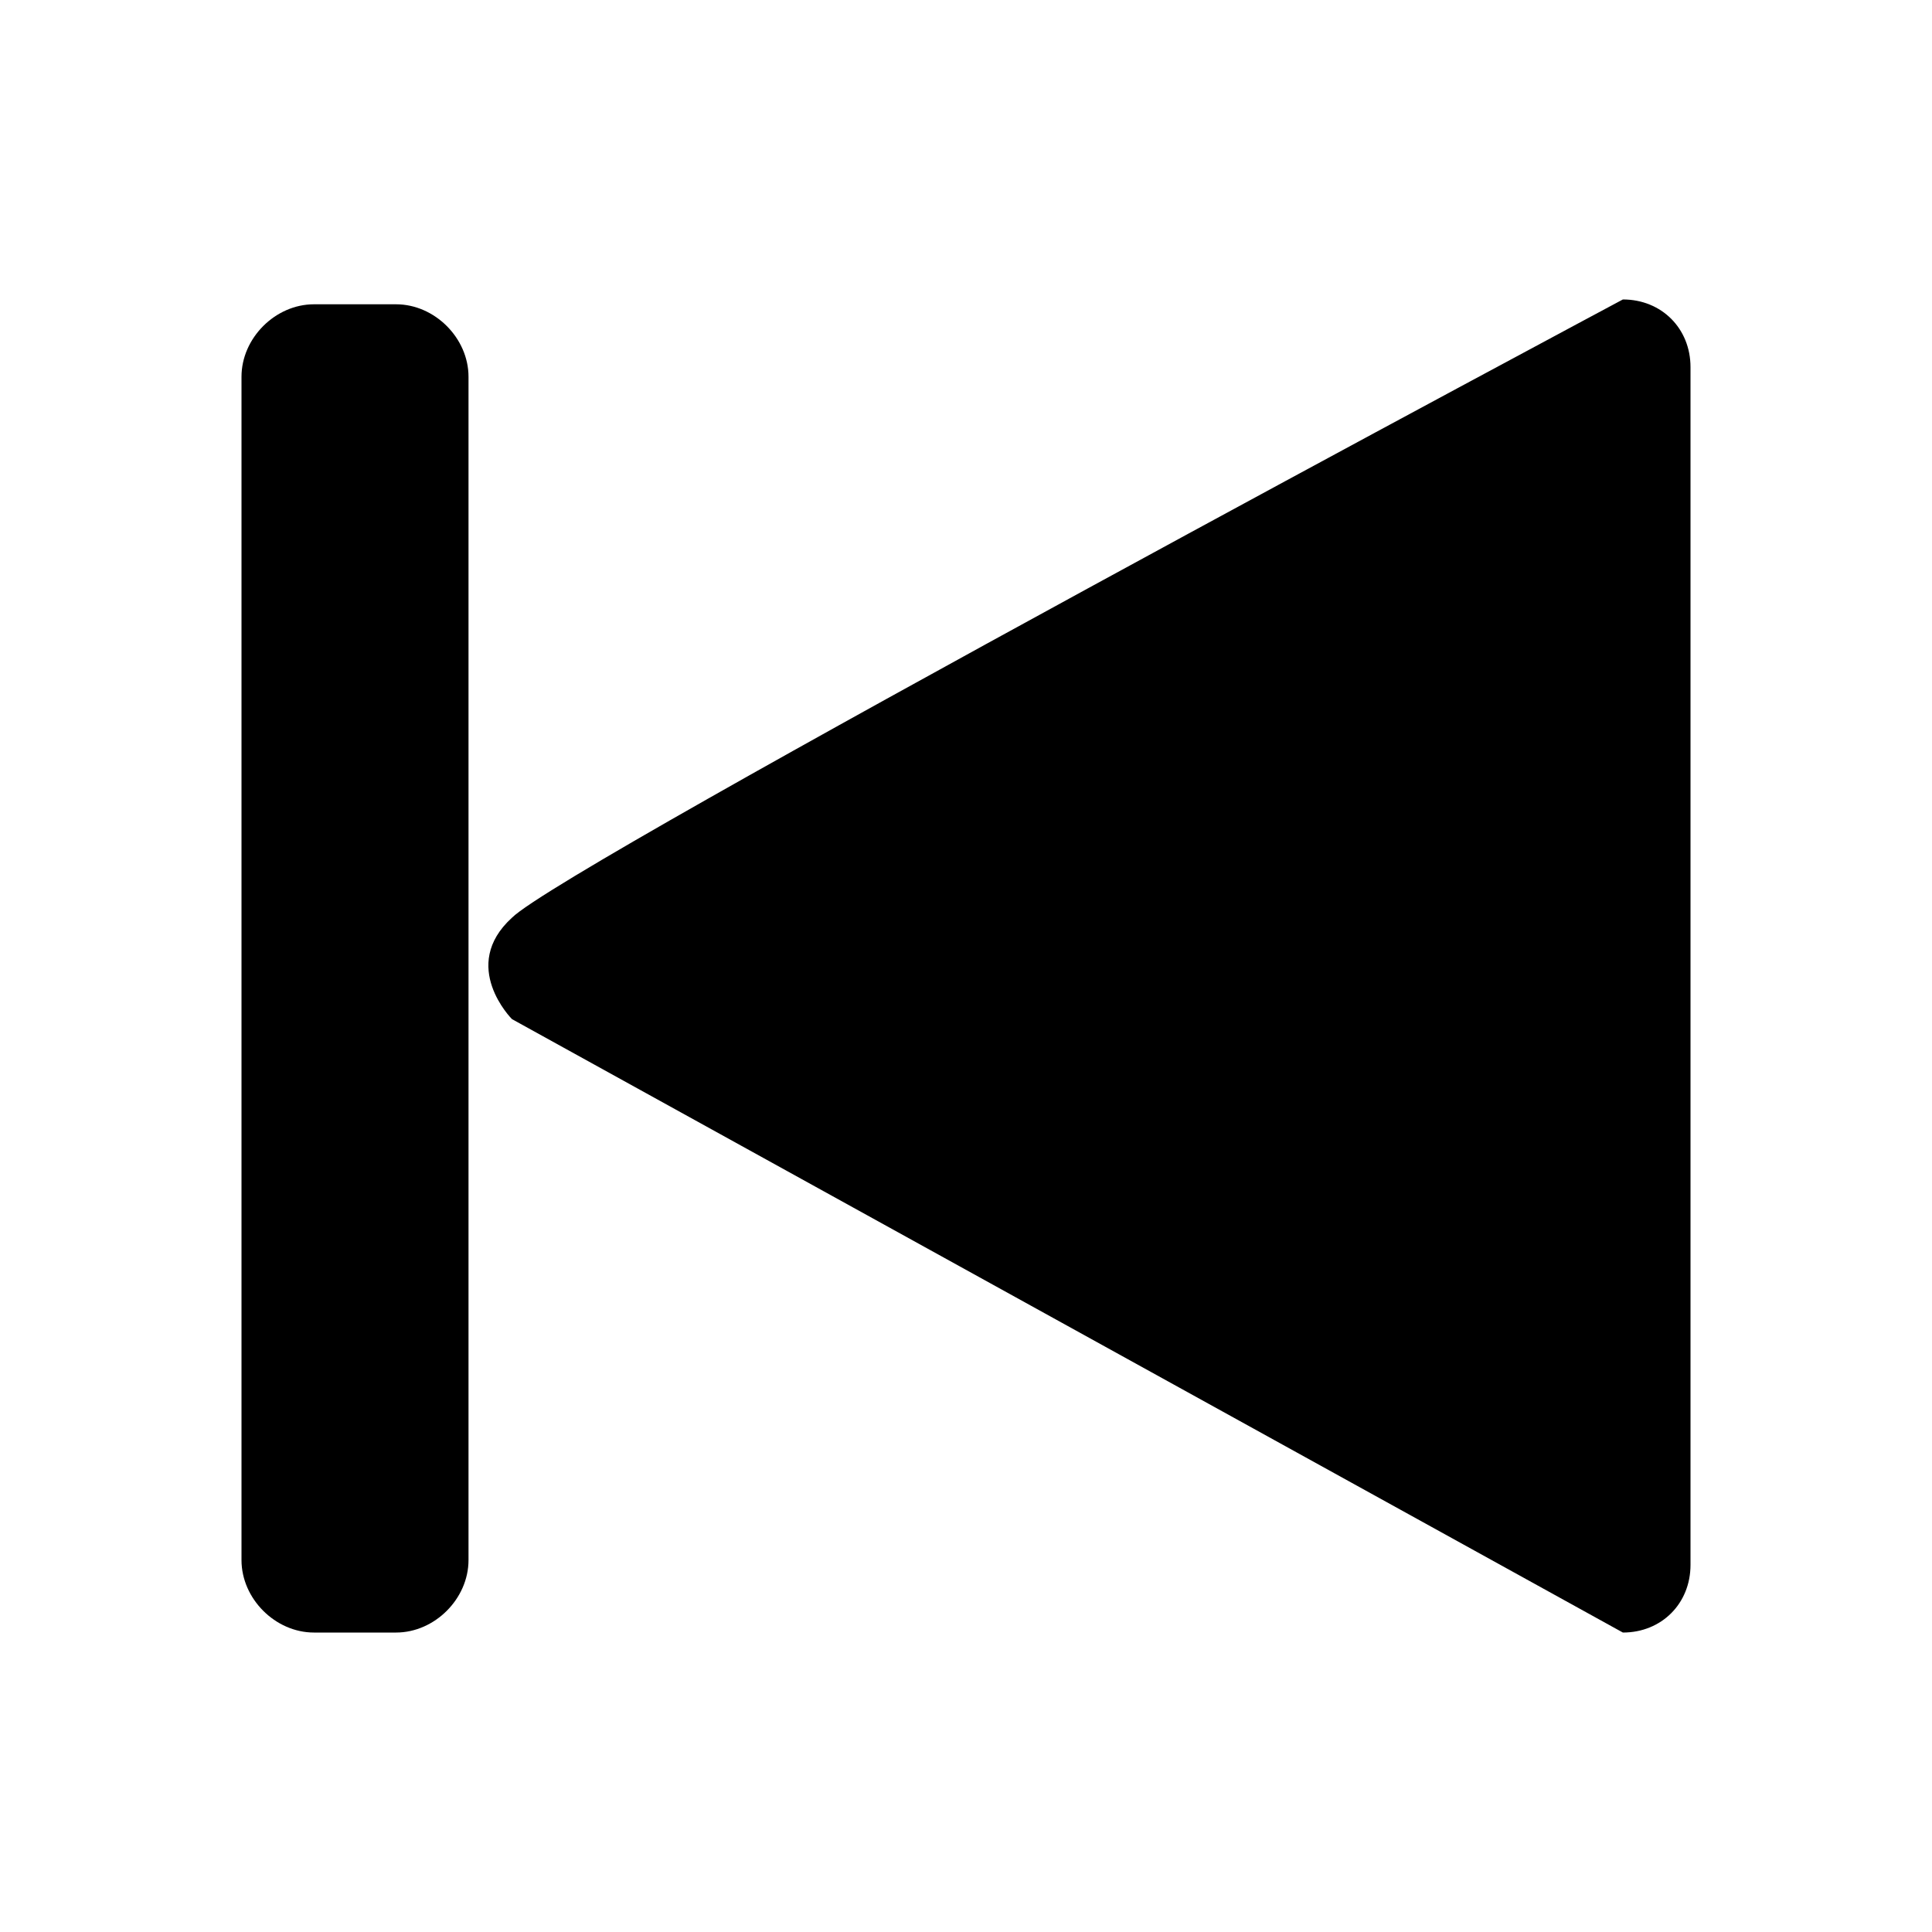
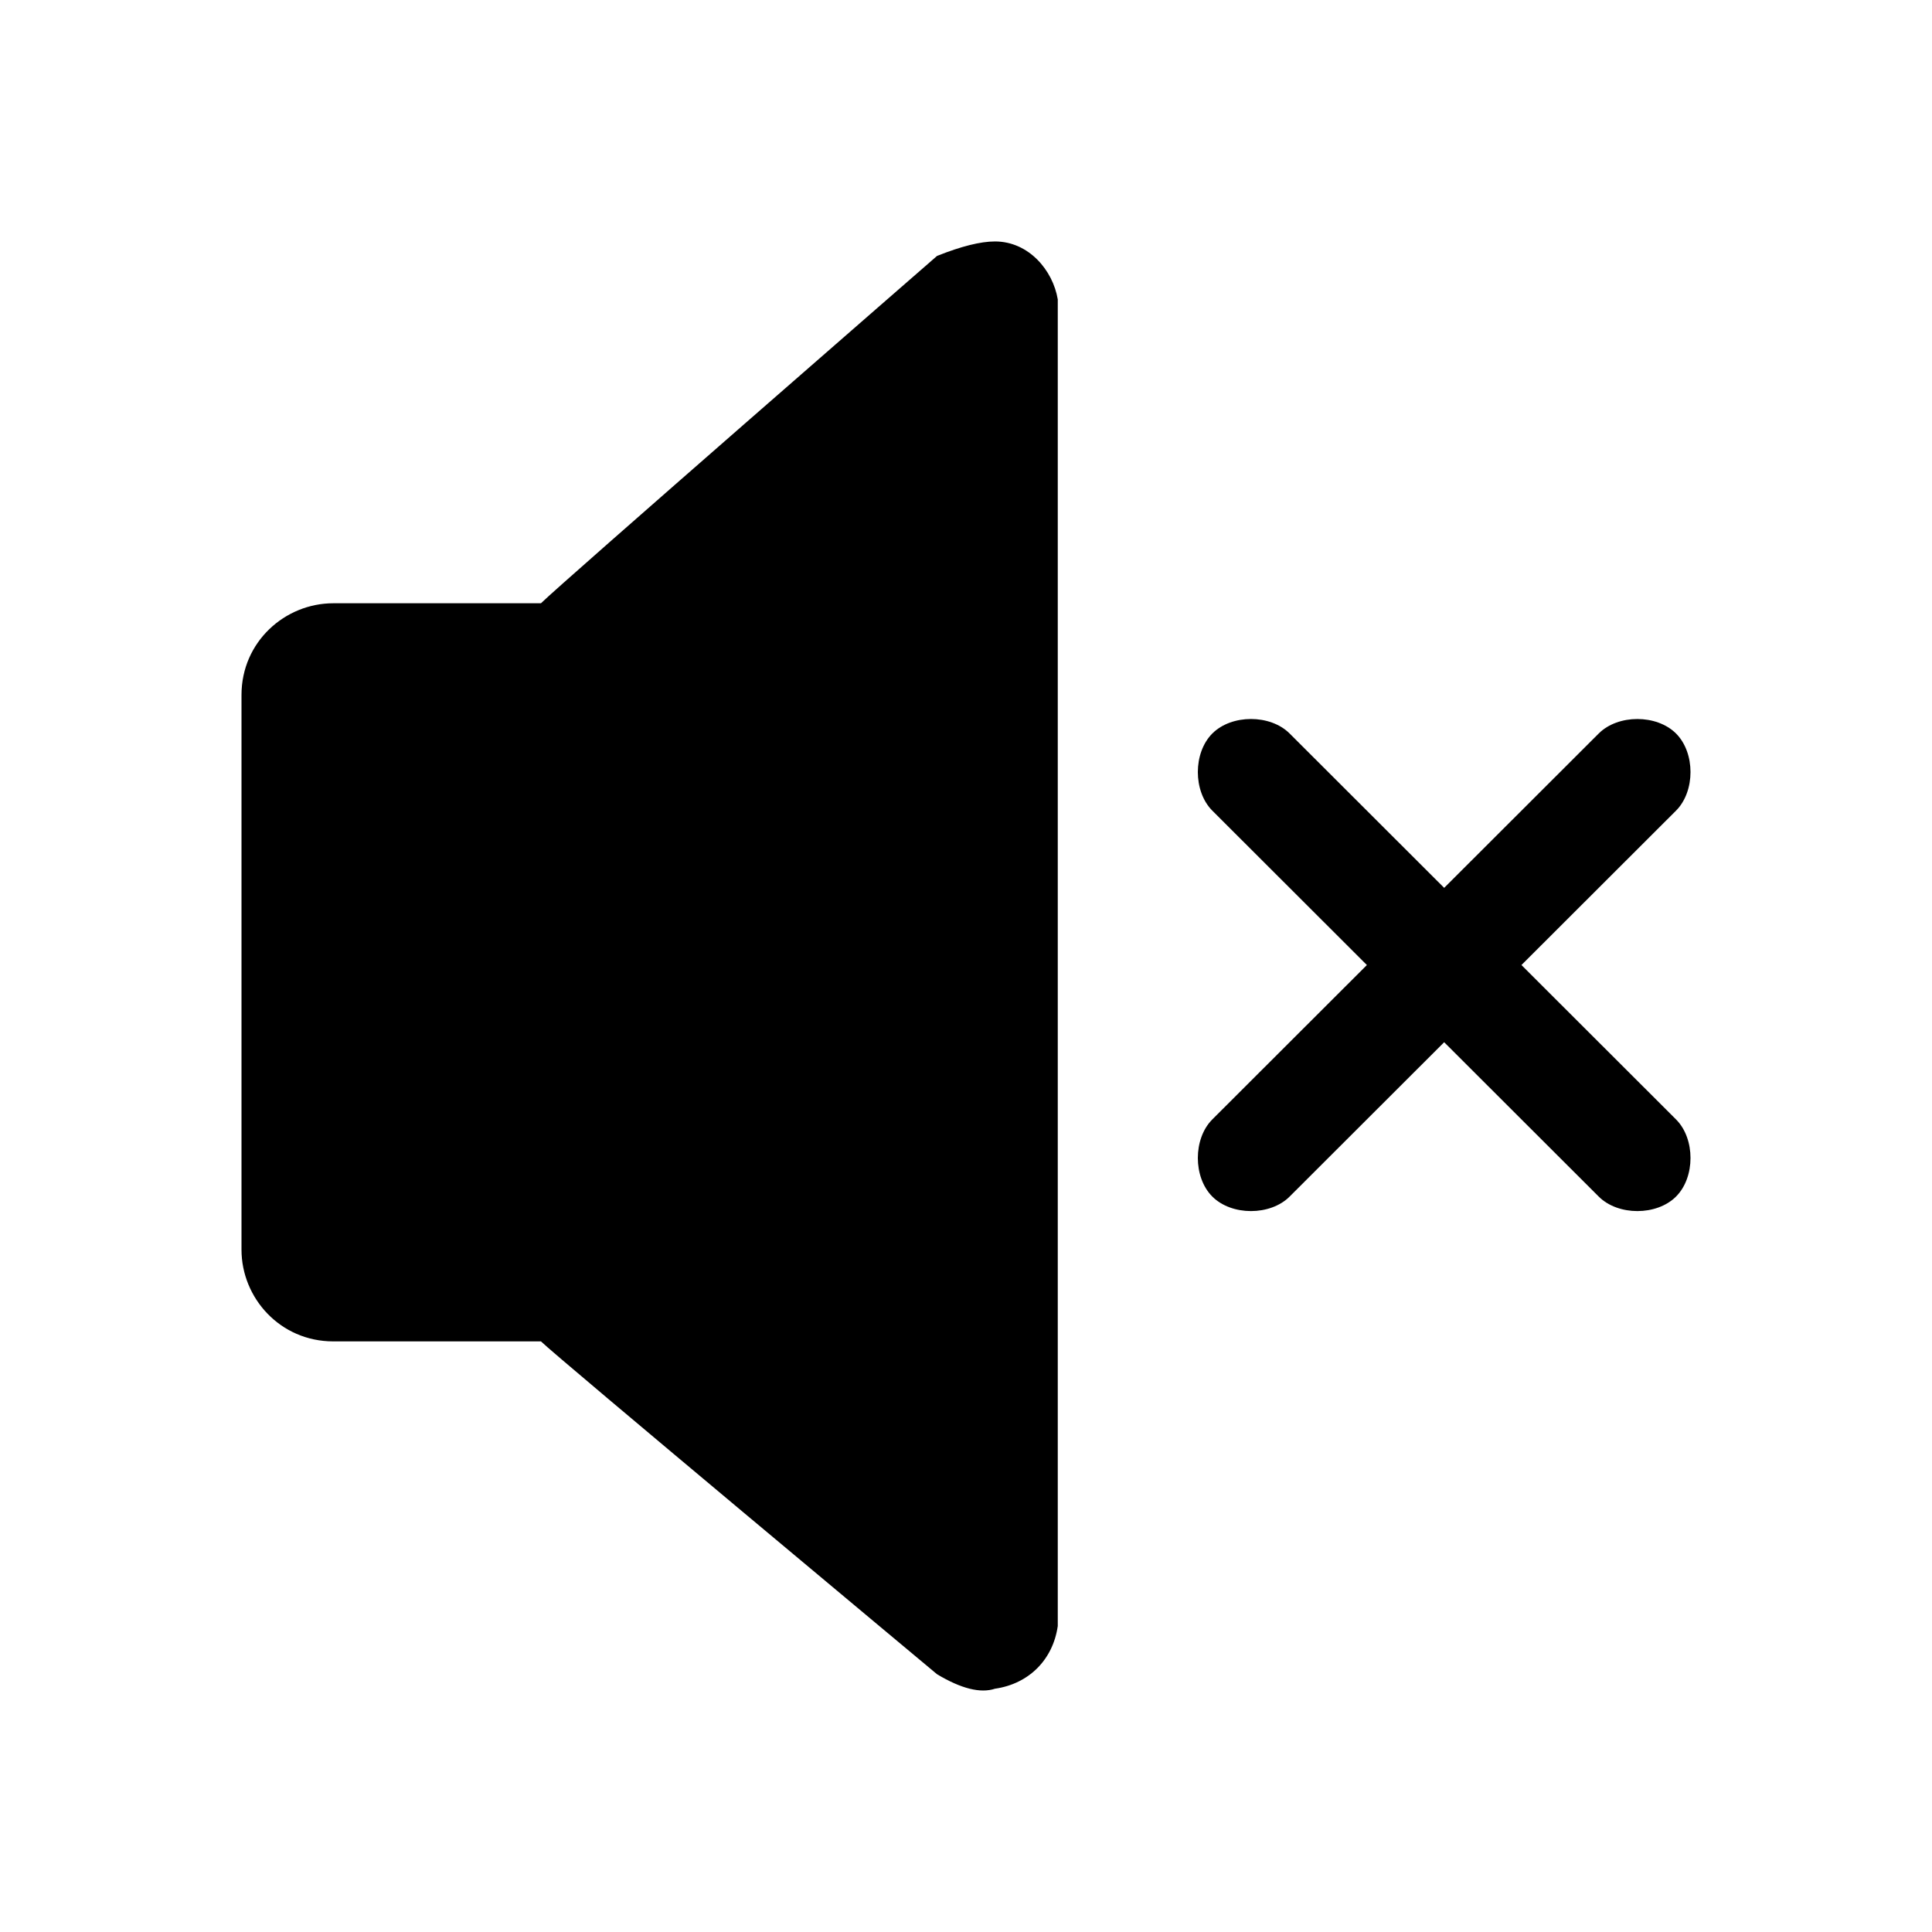
- <svg xmlns="http://www.w3.org/2000/svg" version="1.1" id="Capa_1" x="0px" y="0px" viewBox="0 0 40 40" style="enable-background:new 0 0 40 40;" xml:space="preserve">
-   <path d="M33.6,6.2c0.8,0,1.4,0.6,1.4,1.4v24.8c0,0.8-0.6,1.4-1.4,1.4l-23-12.7c0,0-1.1-1.1,0-2.1C11.7,17.9,33.6,6.2,33.6,6.2z" />
-   <path d="M9.7,32.3c0,0.8-0.7,1.5-1.5,1.5H6.5c-0.8,0-1.5-0.7-1.5-1.5V7.8C5,7,5.7,6.3,6.5,6.3h1.7C9,6.3,9.7,7,9.7,7.8V32.3z" />
+ <svg xmlns="http://www.w3.org/2000/svg" version="1.1" id="Capa_1" x="0px" y="0px" width="40px" height="40px" viewBox="0 0 40 40" enable-background="new 0 0 40 40" xml:space="preserve">
+   <path d="M20.6,4.999c-0.3,0-0.7,0.1-1.2,0.3c0,0-7.8,6.792-8.2,7.191H6.9c-1,0-1.9,0.799-1.9,1.898v11.486  c0,0.999,0.8,1.898,1.9,1.898h4.3c0.3,0.3,8.2,6.891,8.2,6.891c0.5,0.3,0.9,0.399,1.2,0.3c0.7-0.1,1.2-0.599,1.3-1.298  c0-0.1,0-27.366,0-27.466C21.8,5.598,21.3,4.999,20.6,4.999z" />
+   <path d="M31.5,19.98l3.2-3.196c0.4-0.4,0.4-1.199,0-1.598s-1.2-0.4-1.6,0l-3.2,3.196l-3.2-3.196c-0.4-0.4-1.2-0.4-1.6,0  s-0.4,1.198,0,1.598l3.2,3.196l-3.2,3.196c-0.4,0.399-0.4,1.199,0,1.598c0.4,0.4,1.2,0.4,1.6,0l3.2-3.196l3.2,3.196  c0.4,0.4,1.2,0.4,1.6,0c0.4-0.399,0.4-1.199,0-1.598L31.5,19.98z" />
</svg>
